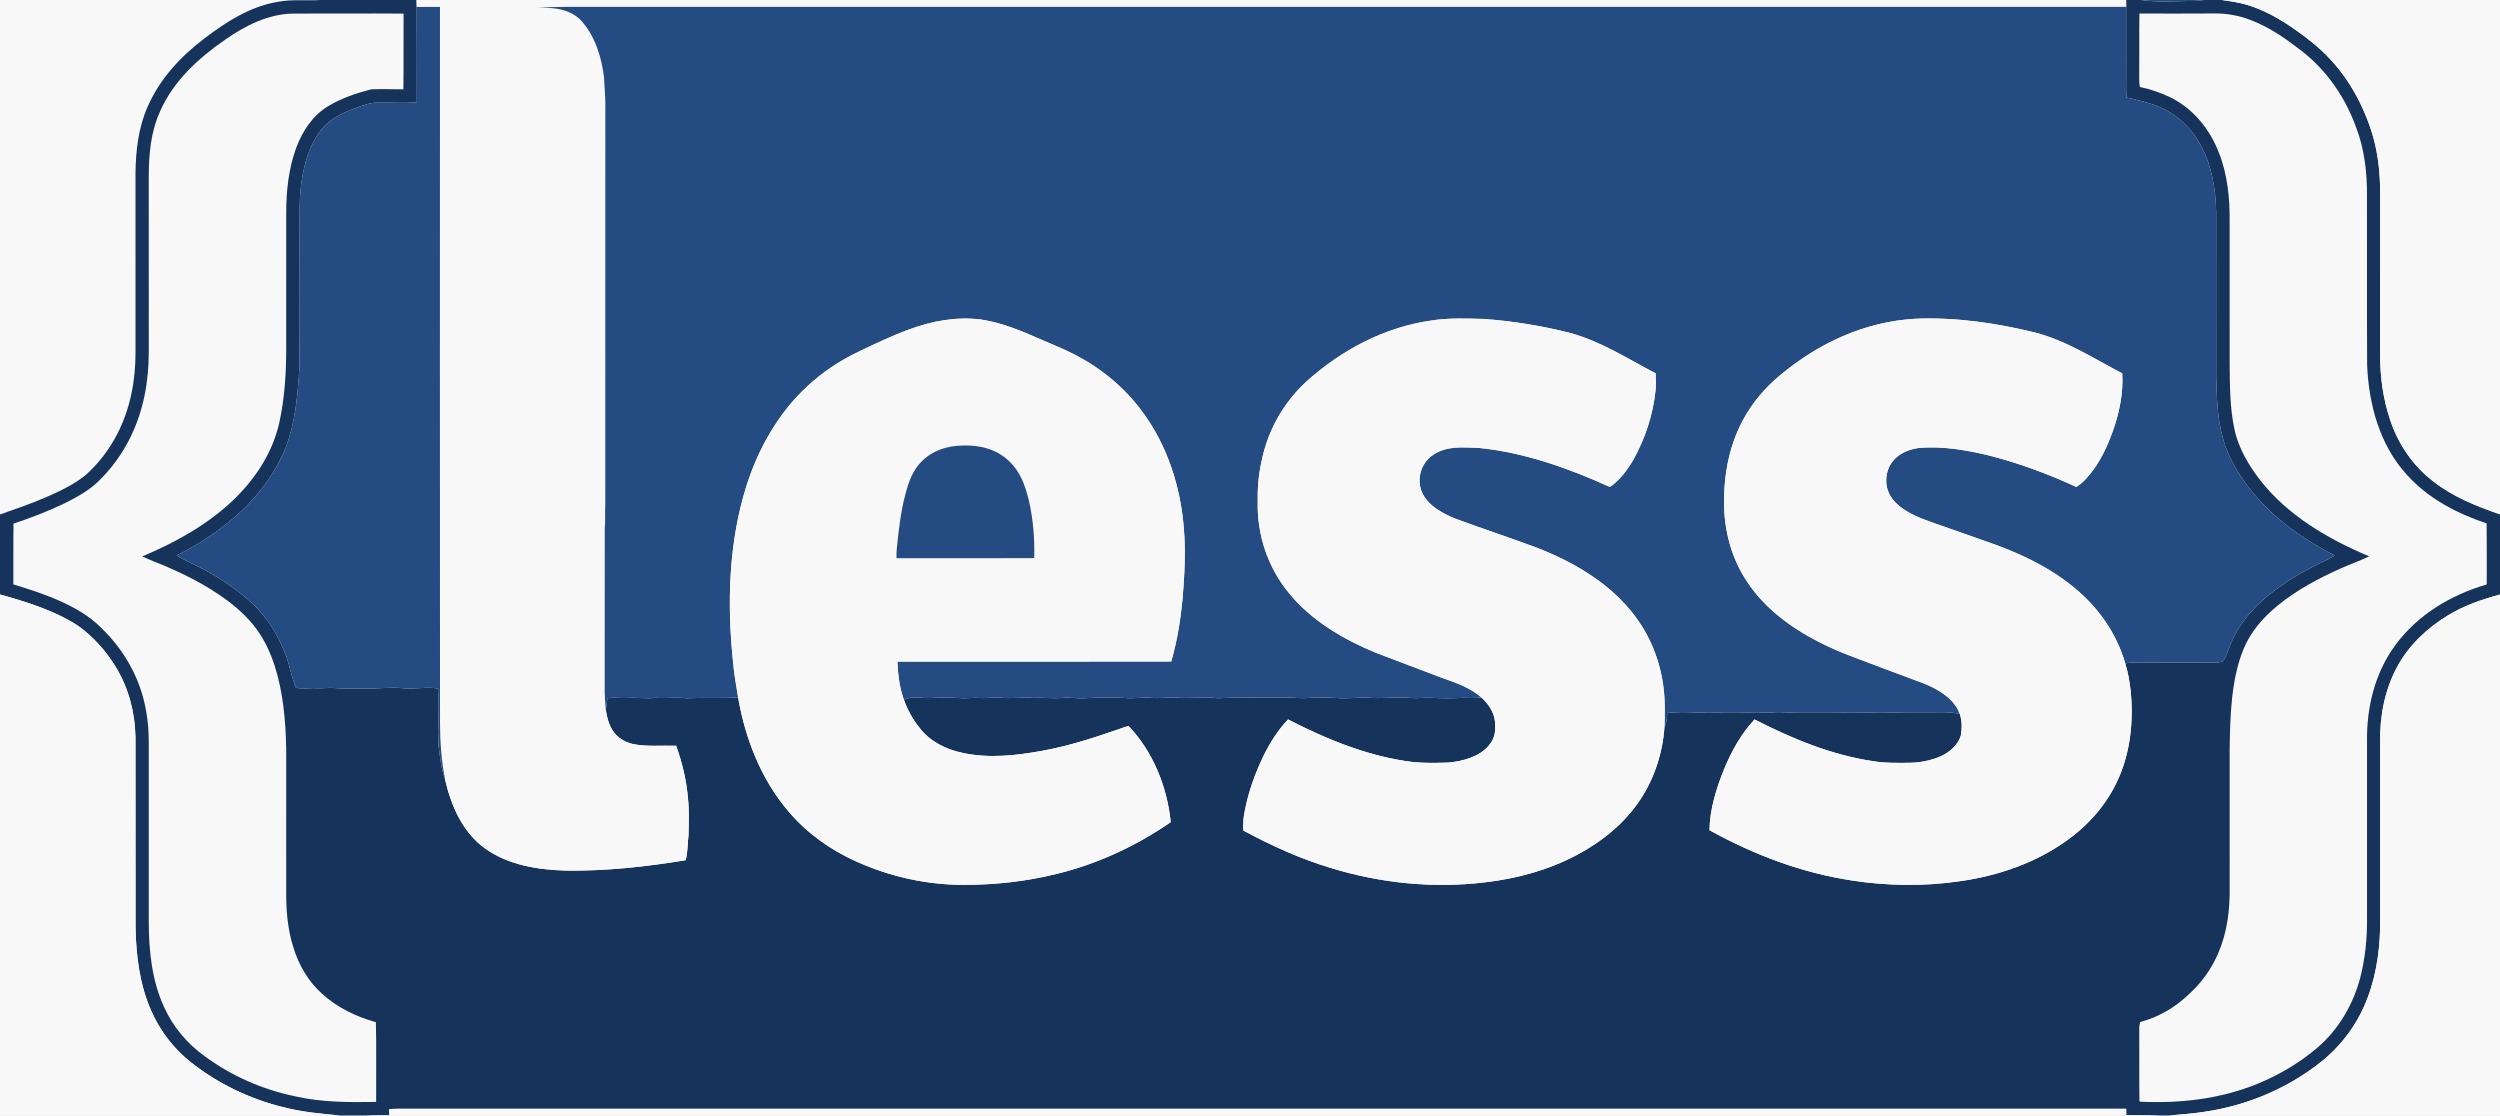
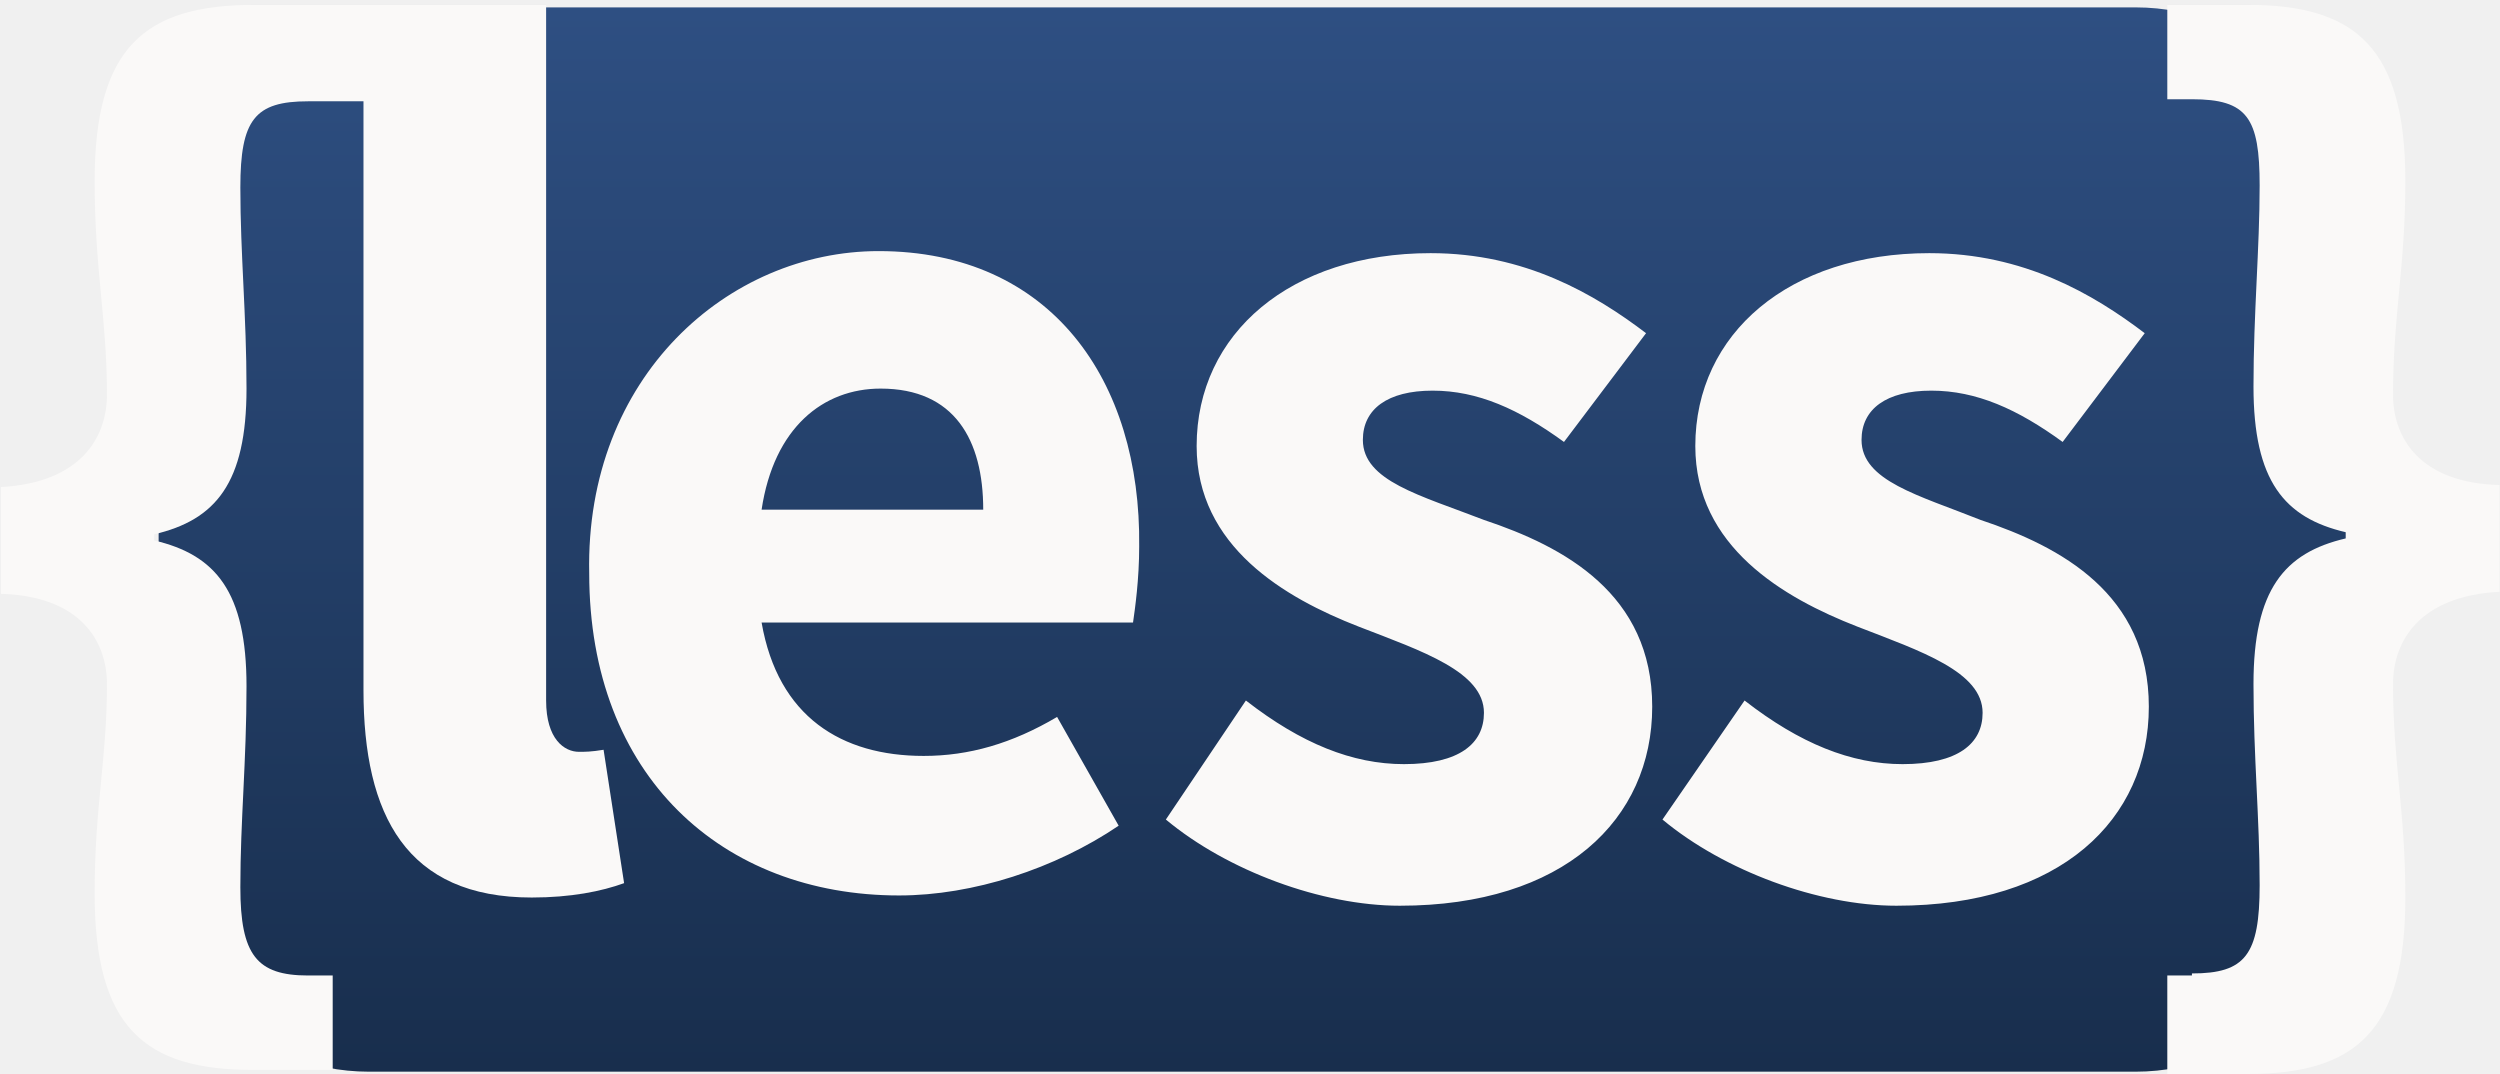
- <svg xmlns="http://www.w3.org/2000/svg" version="1.1" viewBox="0 0 1533 684" width="1533.0pt" height="684.0pt">
-   <path d="M 0.00 0.00 L 196.54 0.00 C 187.51 0.61 178.92 -0.62 169.80 1.24 C 153.28 4.04 138.56 13.48 125.47 23.49 C 110.76 34.59 97.92 48.42 90.52 65.49 C 84.94 77.95 83.23 92.46 83.10 106.00 C 83.09 142.67 83.08 179.34 83.11 216.01 C 83.14 233.37 79.94 250.46 71.98 265.98 C 67.08 275.51 60.47 284.29 52.43 291.39 C 45.57 296.93 37.28 300.93 29.25 304.45 C 19.69 308.69 9.83 311.99 0.00 315.48 L 0.00 0.00 Z" fill="#f8f8f8" />
-   <path d="M 196.54 0.00 L 255.42 0.00 C 255.48 1.41 255.51 2.83 255.53 4.25 C 255.66 23.77 255.57 43.30 255.58 62.82 C 247.41 63.29 239.18 62.85 231.00 62.95 C 226.47 62.96 221.73 65.02 217.46 66.47 C 208.78 69.69 200.89 73.65 195.54 81.52 C 186.87 93.97 184.06 111.13 183.78 126.00 C 183.52 159.33 184.02 192.68 183.56 226.01 C 182.58 241.74 181.13 258.75 175.53 273.55 C 169.69 288.59 160.26 301.55 148.74 312.75 C 136.75 323.98 123.00 333.38 108.27 340.63 C 112.07 343.01 116.17 344.68 120.15 346.73 C 131.64 352.39 142.48 359.33 152.15 367.75 C 155.75 370.56 158.61 374.00 161.50 377.50 C 167.45 384.30 171.70 392.83 175.04 401.17 C 177.75 407.88 178.61 415.13 181.49 421.74 C 185.71 422.66 189.75 421.73 194.00 422.04 C 198.03 422.23 201.97 421.51 206.00 421.96 C 211.69 422.49 217.28 422.05 223.00 422.21 C 231.05 422.50 238.94 421.17 247.00 422.01 C 254.32 422.87 261.36 420.89 268.67 422.24 C 268.91 430.50 268.45 438.77 269.01 447.00 C 269.31 450.68 268.54 454.33 268.96 457.97 C 269.92 464.83 270.59 471.58 272.95 478.14 C 276.64 494.17 283.76 510.58 297.59 520.38 C 311.78 530.54 329.94 533.36 347.00 533.84 C 371.52 534.19 396.24 531.49 420.41 527.48 C 421.88 522.42 421.51 517.29 422.22 512.02 C 422.30 504.74 422.72 497.33 421.90 490.09 C 421.08 478.92 418.39 467.83 414.62 457.30 C 405.43 457.01 396.28 458.03 387.56 456.12 C 383.00 454.93 378.39 452.20 375.84 448.14 C 373.35 444.38 372.08 439.73 371.52 435.30 C 371.84 432.93 372.19 430.58 372.46 428.21 C 376.35 427.44 380.10 428.19 383.99 428.02 C 390.04 427.48 395.93 428.67 402.00 427.91 C 408.39 428.36 414.63 427.39 421.00 428.17 C 431.48 427.75 442.12 428.21 452.61 427.73 C 457.03 453.10 466.63 477.76 483.47 497.53 C 494.81 510.93 509.26 521.21 525.26 528.35 C 545.89 537.64 568.36 542.61 591.00 542.59 C 610.13 542.63 629.41 540.49 647.98 535.86 C 673.06 529.77 696.67 518.78 717.88 504.13 C 715.77 482.61 707.03 460.83 691.94 445.08 C 674.42 451.15 657.31 457.14 638.96 460.42 C 622.84 463.31 606.15 465.22 589.98 461.59 C 580.01 459.54 569.98 454.50 563.79 446.19 C 559.60 441.01 556.50 435.26 554.23 429.00 C 560.02 426.51 564.99 428.43 571.00 428.00 C 576.99 427.63 583.01 427.61 589.00 428.11 C 592.68 428.40 596.31 427.73 600.00 427.97 C 604.69 428.32 609.31 427.45 614.00 427.83 C 620.70 428.59 627.29 427.28 634.01 427.97 C 640.04 427.60 646.00 428.56 652.00 427.91 C 656.38 427.51 660.62 428.49 665.00 428.18 C 672.94 427.59 681.04 427.64 689.00 427.93 C 694.72 428.69 700.29 427.35 706.00 427.91 C 711.03 428.39 715.96 427.52 721.00 427.76 C 729.70 428.43 738.28 427.18 747.00 428.17 C 760.67 427.41 774.28 427.94 788.00 427.75 C 792.01 427.61 795.99 428.19 800.00 428.10 C 806.64 427.67 813.35 427.57 820.00 428.02 C 826.35 428.65 832.62 427.45 839.00 427.82 C 847.69 428.59 856.29 427.16 865.00 427.96 C 869.37 428.48 873.64 427.57 878.00 427.90 C 884.33 428.35 890.67 428.26 897.00 427.91 C 900.80 427.98 904.52 428.19 908.31 427.62 C 913.29 432.19 917.12 437.98 916.79 445.00 C 917.08 449.60 916.03 453.49 913.04 457.02 C 907.26 464.05 897.13 466.74 888.44 467.59 C 881.33 467.87 874.10 467.96 867.00 467.35 C 839.95 464.19 813.90 453.57 789.84 441.16 C 783.58 447.68 778.61 455.68 774.64 463.78 C 769.17 475.21 764.99 487.06 762.87 499.58 C 762.35 502.79 762.26 506.01 762.33 509.24 C 779.52 518.52 797.24 526.58 815.97 532.22 C 846.50 541.62 879.27 544.94 911.00 540.99 C 930.47 538.73 949.79 533.41 967.13 524.16 C 982.56 515.91 996.37 504.75 1006.02 490.01 C 1014.77 476.78 1019.69 460.96 1020.69 445.18 C 1022.37 442.69 1022.08 440.06 1022.33 437.22 C 1033.59 435.74 1044.87 437.84 1056.00 436.78 C 1062.33 436.84 1068.69 436.59 1075.00 437.11 C 1079.02 437.36 1082.97 436.58 1087.00 437.03 C 1092.05 437.56 1096.96 436.76 1102.00 436.79 C 1110.67 436.79 1119.34 436.69 1128.00 436.80 C 1139.04 437.67 1149.98 436.27 1161.00 437.03 C 1171.00 436.51 1180.99 436.90 1191.00 436.72 C 1194.29 436.63 1197.50 437.14 1200.76 437.50 L 1201.07 436.12 C 1203.15 440.71 1203.28 446.19 1202.35 451.08 C 1200.66 456.93 1195.27 461.47 1189.85 463.82 C 1183.63 466.50 1176.76 467.79 1170.00 467.76 C 1162.87 467.79 1156.07 467.97 1149.01 466.81 C 1123.28 463.11 1098.86 452.94 1075.87 441.15 C 1067.66 450.02 1061.91 460.37 1057.29 471.47 C 1052.49 483.25 1048.39 496.28 1048.27 509.08 C 1075.57 524.19 1104.68 535.22 1135.60 539.92 C 1157.52 543.31 1180.10 543.59 1202.04 540.32 C 1225.20 537.08 1248.33 529.11 1267.40 515.37 C 1280.91 505.71 1292.01 493.07 1298.82 477.85 C 1306.51 460.93 1308.42 441.29 1306.44 422.96 C 1305.77 417.48 1304.89 412.11 1303.21 406.84 C 1306.45 406.12 1309.70 406.15 1313.00 406.24 C 1327.66 406.30 1342.33 406.19 1357.00 406.30 C 1358.86 406.26 1360.93 406.26 1362.71 405.67 C 1364.60 403.94 1365.46 400.87 1366.44 398.55 C 1371.03 385.14 1380.51 373.27 1391.60 364.61 C 1401.00 356.95 1411.60 350.64 1422.52 345.41 C 1425.65 343.92 1428.77 342.43 1431.73 340.63 C 1410.32 329.75 1390.46 315.30 1376.41 295.56 C 1370.70 287.26 1365.29 277.87 1362.90 268.01 C 1359.62 256.15 1359.31 243.24 1358.98 231.00 C 1358.91 197.34 1358.99 163.67 1358.97 130.00 C 1358.71 115.54 1356.11 100.78 1348.93 88.06 C 1343.52 78.45 1335.20 70.36 1325.00 65.99 C 1318.26 62.90 1311.18 61.54 1304.04 59.78 C 1303.67 56.19 1303.72 52.60 1303.77 49.00 C 1303.79 34.08 1303.77 19.15 1303.78 4.23 C 1303.79 2.82 1303.78 1.41 1303.75 0.00 L 1312.79 0.00 C 1322.36 1.42 1332.36 0.79 1342.00 0.60 C 1345.19 0.65 1348.33 0.58 1351.47 0.00 L 1362.32 0.00 C 1368.20 0.83 1373.88 1.62 1379.55 3.48 C 1387.79 6.21 1395.69 10.38 1402.95 15.12 C 1410.25 20.06 1417.34 25.19 1423.80 31.20 C 1439.16 45.57 1449.47 64.09 1455.31 84.19 C 1458.42 95.58 1459.57 107.22 1459.49 119.00 C 1459.54 151.33 1459.49 183.67 1459.51 216.00 C 1459.30 230.14 1461.21 244.62 1465.82 258.02 C 1470.75 272.59 1479.71 285.68 1491.94 295.08 C 1504.38 304.87 1518.26 310.21 1533.00 315.43 L 1533.00 364.56 C 1521.81 367.60 1511.16 371.23 1501.20 377.28 C 1488.47 384.95 1477.00 395.70 1469.96 408.90 C 1462.36 422.76 1459.21 439.30 1459.52 455.00 C 1459.52 491.00 1459.52 527.00 1459.52 563.00 C 1459.72 579.18 1457.70 596.19 1451.97 611.41 C 1446.32 626.83 1436.50 640.42 1423.75 650.76 C 1403.12 667.30 1378.13 677.85 1352.00 681.72 C 1344.74 682.86 1337.47 683.37 1330.17 684.00 L 1324.21 684.00 C 1317.42 683.66 1310.60 683.84 1303.81 683.71 C 1303.80 682.45 1303.80 681.19 1303.79 679.93 C 953.53 679.93 603.26 679.93 253.00 679.93 C 248.22 679.97 243.46 679.81 238.68 680.08 C 238.71 681.31 238.73 682.54 238.75 683.78 C 234.00 683.85 229.29 683.73 224.55 684.00 L 208.47 684.00 C 196.74 682.96 184.63 681.83 173.21 678.79 C 152.97 673.81 133.78 664.51 117.37 651.65 C 106.58 643.16 97.99 632.04 92.57 619.42 C 85.69 603.92 83.43 585.82 83.12 569.00 C 83.04 530.01 83.14 490.98 83.07 451.99 C 82.79 436.89 78.91 422.02 71.04 409.07 C 65.12 399.37 57.34 390.51 48.08 383.89 C 33.90 374.53 16.27 369.05 0.00 364.54 L 0.00 315.48 C 9.83 311.99 19.69 308.69 29.25 304.45 C 37.28 300.93 45.57 296.93 52.43 291.39 C 60.47 284.29 67.08 275.51 71.98 265.98 C 79.94 250.46 83.14 233.37 83.11 216.01 C 83.08 179.34 83.09 142.67 83.10 106.00 C 83.23 92.46 84.94 77.95 90.52 65.49 C 97.92 48.42 110.76 34.59 125.47 23.49 C 138.56 13.48 153.28 4.04 169.80 1.24 C 178.92 -0.62 187.51 0.61 196.54 0.00 Z" fill="#16335b" />
-   <path d="M 255.42 0.00 L 1303.75 0.00 C 1303.78 1.41 1303.79 2.82 1303.78 4.23 C 984.52 4.23 665.26 4.23 346.00 4.23 C 340.52 4.39 335.04 4.33 329.57 4.48 C 339.26 4.85 348.46 4.95 355.88 12.12 C 364.80 21.47 369.07 35.40 370.44 47.99 C 370.67 54.35 371.39 60.64 371.20 67.00 C 371.19 147.64 371.21 228.37 371.17 309.00 C 370.88 314.01 371.34 318.98 370.84 323.99 C 370.80 356.29 370.85 388.69 370.81 421.00 C 370.73 425.78 371.02 430.55 371.52 435.30 C 372.08 439.73 373.35 444.38 375.84 448.14 C 378.39 452.20 383.00 454.93 387.56 456.12 C 396.28 458.03 405.43 457.01 414.62 457.30 C 418.39 467.83 421.08 478.92 421.90 490.09 C 422.72 497.33 422.30 504.74 422.22 512.02 C 421.51 517.29 421.88 522.42 420.41 527.48 C 396.24 531.49 371.52 534.19 347.00 533.84 C 329.94 533.36 311.78 530.54 297.59 520.38 C 283.76 510.58 276.64 494.17 272.95 478.14 C 270.74 466.92 269.84 455.42 269.82 444.00 C 269.77 297.41 269.70 150.82 269.79 4.23 C 265.04 4.23 260.29 4.22 255.53 4.25 C 255.51 2.83 255.48 1.41 255.42 0.00 Z" fill="#f8f8f8" />
-   <path d="M 1312.79 0.00 L 1351.47 0.00 C 1348.33 0.58 1345.19 0.65 1342.00 0.60 C 1332.36 0.79 1322.36 1.42 1312.79 0.00 Z" fill="#244c82" />
-   <path d="M 1362.32 0.00 L 1533.00 0.00 L 1533.00 315.43 C 1518.26 310.21 1504.38 304.87 1491.94 295.08 C 1479.71 285.68 1470.75 272.59 1465.82 258.02 C 1461.21 244.62 1459.30 230.14 1459.51 216.00 C 1459.49 183.67 1459.54 151.33 1459.49 119.00 C 1459.57 107.22 1458.42 95.58 1455.31 84.19 C 1449.47 64.09 1439.16 45.57 1423.80 31.20 C 1417.34 25.19 1410.25 20.06 1402.95 15.12 C 1395.69 10.38 1387.79 6.21 1379.55 3.48 C 1373.88 1.62 1368.20 0.83 1362.32 0.00 Z" fill="#f8f8f8" />
-   <path d="M 255.53 4.25 C 260.29 4.22 265.04 4.23 269.79 4.23 C 269.70 150.82 269.77 297.41 269.82 444.00 C 269.84 455.42 270.74 466.92 272.95 478.14 C 270.59 471.58 269.92 464.83 268.96 457.97 C 268.54 454.33 269.31 450.68 269.01 447.00 C 268.45 438.77 268.91 430.50 268.67 422.24 C 261.36 420.89 254.32 422.87 247.00 422.01 C 238.94 421.17 231.05 422.50 223.00 422.21 C 217.28 422.05 211.69 422.49 206.00 421.96 C 201.97 421.51 198.03 422.23 194.00 422.04 C 189.75 421.73 185.71 422.66 181.49 421.74 C 178.61 415.13 177.75 407.88 175.04 401.17 C 171.70 392.83 167.45 384.30 161.50 377.50 C 158.61 374.00 155.75 370.56 152.15 367.75 C 142.48 359.33 131.64 352.39 120.15 346.73 C 116.17 344.68 112.07 343.01 108.27 340.63 C 123.00 333.38 136.75 323.98 148.74 312.75 C 160.26 301.55 169.69 288.59 175.53 273.55 C 181.13 258.75 182.58 241.74 183.56 226.01 C 184.02 192.68 183.52 159.33 183.78 126.00 C 184.06 111.13 186.87 93.97 195.54 81.52 C 200.89 73.65 208.78 69.69 217.46 66.47 C 221.73 65.02 226.47 62.96 231.00 62.95 C 239.18 62.85 247.41 63.29 255.58 62.82 C 255.57 43.30 255.66 23.77 255.53 4.25 Z" fill="#244c82" />
-   <path d="M 329.57 4.48 C 335.04 4.33 340.52 4.39 346.00 4.23 C 665.26 4.23 984.52 4.23 1303.78 4.23 C 1303.77 19.15 1303.79 34.08 1303.77 49.00 C 1303.72 52.60 1303.67 56.19 1304.04 59.78 C 1311.18 61.54 1318.26 62.90 1325.00 65.99 C 1335.20 70.36 1343.52 78.45 1348.93 88.06 C 1356.11 100.78 1358.71 115.54 1358.97 130.00 C 1358.99 163.67 1358.91 197.34 1358.98 231.00 C 1359.31 243.24 1359.62 256.15 1362.90 268.01 C 1365.29 277.87 1370.70 287.26 1376.41 295.56 C 1390.46 315.30 1410.32 329.75 1431.73 340.63 C 1428.77 342.43 1425.65 343.92 1422.52 345.41 C 1411.60 350.64 1401.00 356.95 1391.60 364.61 C 1380.51 373.27 1371.03 385.14 1366.44 398.55 C 1365.46 400.87 1364.60 403.94 1362.71 405.67 C 1360.93 406.26 1358.86 406.26 1357.00 406.30 C 1342.33 406.19 1327.66 406.30 1313.00 406.24 C 1309.70 406.15 1306.45 406.12 1303.21 406.84 C 1297.76 387.88 1286.02 371.52 1270.64 359.32 C 1254.86 346.70 1236.98 338.56 1217.99 332.02 C 1206.89 328.15 1195.81 324.21 1184.71 320.32 C 1177.74 317.86 1171.17 315.33 1165.26 310.75 C 1161.43 307.85 1158.12 303.60 1157.09 298.84 C 1155.87 293.33 1157.07 287.10 1160.72 282.72 C 1164.79 277.76 1170.75 275.44 1176.97 274.64 C 1191.07 273.56 1204.49 275.76 1218.16 278.94 C 1237.08 283.64 1255.53 290.41 1273.20 298.62 C 1277.79 295.67 1281.10 291.63 1284.25 287.25 C 1289.09 280.38 1292.69 272.43 1295.53 264.55 C 1299.58 253.04 1302.09 241.20 1301.35 228.94 C 1283.52 219.69 1267.83 209.19 1247.98 203.92 C 1223.64 198.01 1199.11 194.37 1174.00 195.49 C 1143.39 197.33 1115.22 210.37 1091.87 229.86 C 1078.88 240.42 1068.76 254.35 1063.22 270.19 C 1058.87 282.20 1057.17 295.27 1057.19 308.00 C 1057.19 325.23 1061.68 342.28 1071.30 356.67 C 1081.98 372.93 1098.09 384.81 1115.21 393.60 C 1122.90 397.60 1130.91 400.83 1139.02 403.85 C 1152.38 408.81 1165.63 413.98 1179.03 418.84 C 1187.51 422.17 1197.08 427.48 1201.07 436.12 L 1200.76 437.50 C 1197.50 437.14 1194.29 436.63 1191.00 436.72 C 1180.99 436.90 1171.00 436.51 1161.00 437.03 C 1149.98 436.27 1139.04 437.67 1128.00 436.80 C 1119.34 436.69 1110.67 436.79 1102.00 436.79 C 1096.96 436.76 1092.05 437.56 1087.00 437.03 C 1082.97 436.58 1079.02 437.36 1075.00 437.11 C 1068.69 436.59 1062.33 436.84 1056.00 436.78 C 1044.87 437.84 1033.59 435.74 1022.33 437.22 C 1022.08 440.06 1022.37 442.69 1020.69 445.18 C 1020.73 440.11 1020.99 435.07 1020.73 430.00 C 1020.06 409.98 1013.00 390.29 1000.22 374.80 C 985.29 356.47 963.99 344.23 942.22 335.80 C 925.76 329.67 909.06 324.20 892.60 318.10 C 885.17 315.13 876.54 310.59 872.64 303.26 C 868.06 294.92 870.96 283.98 878.90 278.84 C 887.27 273.19 897.43 274.35 907.01 274.68 C 934.58 277.39 962.08 287.21 987.19 298.62 C 993.29 294.46 998.02 288.03 1001.69 281.71 C 1008.89 268.73 1013.64 254.27 1015.17 239.49 C 1015.51 235.94 1015.41 232.47 1015.24 228.91 C 997.66 219.84 982.40 209.61 962.94 204.20 C 945.60 199.79 927.84 196.90 910.00 195.59 C 899.46 195.32 888.40 194.86 877.98 196.50 C 849.00 200.55 822.61 214.57 801.02 234.02 C 786.95 246.99 777.29 264.19 773.56 282.97 C 771.70 291.24 771.06 299.53 771.22 308.00 C 770.81 328.07 777.52 348.14 790.35 363.62 C 803.83 380.34 823.93 392.20 843.58 400.23 C 857.35 405.60 871.24 410.66 885.04 415.96 C 893.47 418.94 901.39 421.66 908.31 427.62 C 904.52 428.19 900.80 427.98 897.00 427.91 C 890.67 428.26 884.33 428.35 878.00 427.90 C 873.64 427.57 869.37 428.48 865.00 427.96 C 856.29 427.16 847.69 428.59 839.00 427.82 C 832.62 427.45 826.35 428.65 820.00 428.02 C 813.35 427.57 806.64 427.67 800.00 428.10 C 795.99 428.19 792.01 427.61 788.00 427.75 C 774.28 427.94 760.67 427.41 747.00 428.17 C 738.28 427.18 729.70 428.43 721.00 427.76 C 715.96 427.52 711.03 428.39 706.00 427.91 C 700.29 427.35 694.72 428.69 689.00 427.93 C 681.04 427.64 672.94 427.59 665.00 428.18 C 660.62 428.49 656.38 427.51 652.00 427.91 C 646.00 428.56 640.04 427.60 634.01 427.97 C 627.29 427.28 620.70 428.59 614.00 427.83 C 609.31 427.45 604.69 428.32 600.00 427.97 C 596.31 427.73 592.68 428.40 589.00 428.11 C 583.01 427.61 576.99 427.63 571.00 428.00 C 564.99 428.43 560.02 426.51 554.23 429.00 C 551.57 421.59 550.61 413.50 550.28 405.68 C 606.25 405.67 662.25 405.77 718.21 405.63 C 721.90 392.94 723.95 379.93 725.20 366.80 C 726.34 352.85 727.08 338.51 725.98 324.54 C 724.06 298.86 715.93 273.31 700.50 252.50 C 689.76 237.80 675.49 226.01 659.36 217.63 C 652.37 213.96 645.20 211.24 638.00 208.02 C 626.13 202.82 614.35 197.85 601.43 195.91 C 586.25 194.05 571.39 196.83 557.18 202.14 C 546.71 205.92 536.58 210.85 526.53 215.64 C 514.79 221.21 503.88 228.50 494.43 237.43 C 476.96 253.81 464.78 275.53 457.63 298.24 C 446.88 332.38 445.78 369.58 449.41 404.96 C 450.08 412.61 451.31 420.16 452.61 427.73 C 442.12 428.21 431.48 427.75 421.00 428.17 C 414.63 427.39 408.39 428.36 402.00 427.91 C 395.93 428.67 390.04 427.48 383.99 428.02 C 380.10 428.19 376.35 427.44 372.46 428.21 C 372.19 430.58 371.84 432.93 371.52 435.30 C 371.02 430.55 370.73 425.78 370.81 421.00 C 370.85 388.69 370.80 356.29 370.84 323.99 C 371.34 318.98 370.88 314.01 371.17 309.00 C 371.21 228.37 371.19 147.64 371.20 67.00 C 371.39 60.64 370.67 54.35 370.44 47.99 C 369.07 35.40 364.80 21.47 355.88 12.12 C 348.46 4.95 339.26 4.85 329.57 4.48 Z" fill="#244c82" />
-   <path d="M 179.98 8.33 C 202.47 8.39 224.98 8.17 247.47 8.35 C 247.35 23.82 247.56 39.30 247.36 54.77 C 240.89 54.78 234.38 54.53 227.92 54.74 C 218.66 57.03 209.32 60.20 201.13 65.16 C 191.63 70.94 185.55 80.28 181.68 90.51 C 176.95 103.32 175.46 117.42 175.51 131.00 C 175.50 158.33 175.52 185.67 175.50 213.00 C 175.56 228.49 174.55 244.33 171.21 259.48 C 166.90 278.35 155.83 294.74 141.81 307.81 C 125.79 322.59 107.20 332.76 87.23 341.19 C 89.44 342.20 91.65 343.19 93.90 344.10 C 109.84 350.35 125.84 358.13 139.61 368.39 C 147.26 374.18 154.11 380.67 159.37 388.76 C 163.22 394.65 166.12 401.20 168.31 407.87 C 173.60 424.21 175.20 441.91 175.49 459.00 C 175.52 487.99 175.50 517.00 175.50 546.00 C 175.37 557.57 176.30 569.76 179.87 580.83 C 183.14 591.66 189.04 601.87 197.56 609.43 C 206.75 617.86 218.57 623.50 230.50 626.82 C 230.88 643.10 230.56 659.42 230.66 675.70 C 213.82 675.97 197.31 676.00 180.78 672.23 C 160.82 668.08 141.81 659.71 125.41 647.59 C 114.69 639.86 105.99 629.54 100.57 617.45 C 93.07 601.10 91.24 582.80 91.22 565.00 C 91.21 528.33 91.22 491.67 91.22 455.00 C 91.19 448.63 90.76 442.32 89.60 436.05 C 86.34 416.54 76.29 398.58 62.02 384.97 C 54.71 377.58 45.96 372.67 36.54 368.46 C 27.34 364.32 17.81 361.31 8.19 358.35 C 8.28 345.93 8.09 333.51 8.28 321.10 C 18.94 317.53 29.49 313.49 39.62 308.63 C 46.62 305.14 54.02 301.12 59.73 295.72 C 68.24 287.65 75.21 278.04 80.29 267.47 C 88.10 251.33 91.18 233.84 91.23 216.00 C 91.22 180.33 91.24 144.67 91.21 109.00 C 91.23 94.83 92.30 81.27 98.19 68.19 C 106.51 49.43 121.64 35.70 138.21 24.22 C 150.65 15.59 164.51 8.52 179.98 8.33 Z" fill="#f8f8f8" />
-   <path d="M 1311.89 8.30 C 1327.26 8.38 1342.63 8.32 1358.00 8.26 C 1365.43 8.17 1372.87 9.52 1379.80 12.18 C 1391.72 16.67 1401.59 23.67 1411.58 31.38 C 1426.92 43.39 1438.18 59.81 1444.76 78.08 C 1449.86 91.22 1451.56 105.98 1451.43 120.00 C 1451.53 154.66 1451.32 189.34 1451.54 224.00 C 1452.53 248.09 1459.26 272.96 1475.87 291.11 C 1489.09 305.81 1506.33 314.68 1524.81 320.98 C 1524.96 333.44 1524.85 345.92 1524.87 358.38 C 1502.69 364.87 1482.56 376.92 1468.72 395.71 C 1456.13 412.94 1451.14 433.88 1451.46 455.00 C 1451.46 491.00 1451.46 527.00 1451.46 563.00 C 1451.61 575.25 1450.34 587.64 1447.32 599.52 C 1442.83 616.22 1433.97 631.48 1420.70 642.71 C 1409.95 651.85 1397.50 659.12 1384.47 664.52 C 1361.42 673.95 1336.94 676.70 1312.19 675.55 L 1311.89 675.10 C 1311.69 660.78 1311.91 646.34 1311.79 632.00 C 1311.77 630.15 1311.73 628.40 1312.48 626.67 C 1323.75 623.69 1334.10 617.56 1342.45 609.45 C 1348.82 603.63 1354.16 596.75 1358.07 589.04 C 1364.50 576.58 1366.93 562.92 1367.22 549.00 C 1367.23 519.00 1367.20 489.00 1367.23 459.00 C 1367.54 439.16 1368.09 416.35 1375.82 397.81 C 1380.15 387.35 1387.79 378.57 1396.49 371.47 C 1408.04 361.94 1421.88 354.53 1435.53 348.48 C 1441.23 345.88 1447.15 343.89 1452.79 341.15 C 1427.86 330.69 1403.17 316.33 1386.21 294.80 C 1379.04 285.56 1372.45 274.58 1370.12 262.99 C 1367.32 250.09 1367.36 236.17 1367.22 223.00 C 1367.19 194.00 1367.22 165.00 1367.21 136.00 C 1367.39 122.00 1365.93 107.09 1360.75 93.98 C 1355.19 79.28 1344.82 66.44 1330.52 59.52 C 1324.68 56.79 1318.48 54.59 1312.15 53.35 C 1311.86 51.57 1311.75 49.80 1311.78 48.00 C 1311.90 34.77 1311.69 21.53 1311.89 8.30 Z" fill="#f8f8f8" />
-   <path d="M 601.43 195.91 C 614.35 197.85 626.13 202.82 638.00 208.02 C 645.20 211.24 652.37 213.96 659.36 217.63 C 675.49 226.01 689.76 237.80 700.50 252.50 C 715.93 273.31 724.06 298.86 725.98 324.54 C 727.08 338.51 726.34 352.85 725.20 366.80 C 723.95 379.93 721.90 392.94 718.21 405.63 C 662.25 405.77 606.25 405.67 550.28 405.68 C 550.61 413.50 551.57 421.59 554.23 429.00 C 556.50 435.26 559.60 441.01 563.79 446.19 C 569.98 454.50 580.01 459.54 589.98 461.59 C 606.15 465.22 622.84 463.31 638.96 460.42 C 657.31 457.14 674.42 451.15 691.94 445.08 C 707.03 460.83 715.77 482.61 717.88 504.13 C 696.67 518.78 673.06 529.77 647.98 535.86 C 629.41 540.49 610.13 542.63 591.00 542.59 C 568.36 542.61 545.89 537.64 525.26 528.35 C 509.26 521.21 494.81 510.93 483.47 497.53 C 466.63 477.76 457.03 453.10 452.61 427.73 C 451.31 420.16 450.08 412.61 449.41 404.96 C 445.78 369.58 446.88 332.38 457.63 298.24 C 464.78 275.53 476.96 253.81 494.43 237.43 C 503.88 228.50 514.79 221.21 526.53 215.64 C 536.58 210.85 546.71 205.92 557.18 202.14 C 571.39 196.83 586.25 194.05 601.43 195.91 Z" fill="#f8f8f8" />
-   <path d="M 910.00 195.59 C 927.84 196.90 945.60 199.79 962.94 204.20 C 982.40 209.61 997.66 219.84 1015.24 228.91 C 1015.41 232.47 1015.51 235.94 1015.17 239.49 C 1013.64 254.27 1008.89 268.73 1001.69 281.71 C 998.02 288.03 993.29 294.46 987.19 298.62 C 962.08 287.21 934.58 277.39 907.01 274.68 C 897.43 274.35 887.27 273.19 878.90 278.84 C 870.96 283.98 868.06 294.92 872.64 303.26 C 876.54 310.59 885.17 315.13 892.60 318.10 C 909.06 324.20 925.76 329.67 942.22 335.80 C 963.99 344.23 985.29 356.47 1000.22 374.80 C 1013.00 390.29 1020.06 409.98 1020.73 430.00 C 1020.99 435.07 1020.73 440.11 1020.69 445.18 C 1019.69 460.96 1014.77 476.78 1006.02 490.01 C 996.37 504.75 982.56 515.91 967.13 524.16 C 949.79 533.41 930.47 538.73 911.00 540.99 C 879.27 544.94 846.50 541.62 815.97 532.22 C 797.24 526.58 779.52 518.52 762.33 509.24 C 762.26 506.01 762.35 502.79 762.87 499.58 C 764.99 487.06 769.17 475.21 774.64 463.78 C 778.61 455.68 783.58 447.68 789.84 441.16 C 813.90 453.57 839.95 464.19 867.00 467.35 C 874.10 467.96 881.33 467.87 888.44 467.59 C 897.13 466.74 907.26 464.05 913.04 457.02 C 916.03 453.49 917.08 449.60 916.79 445.00 C 917.12 437.98 913.29 432.19 908.31 427.62 C 901.39 421.66 893.47 418.94 885.04 415.96 C 871.24 410.66 857.35 405.60 843.58 400.23 C 823.93 392.20 803.83 380.34 790.35 363.62 C 777.52 348.14 770.81 328.07 771.22 308.00 C 771.06 299.53 771.70 291.24 773.56 282.97 C 777.29 264.19 786.95 246.99 801.02 234.02 C 822.61 214.57 849.00 200.55 877.98 196.50 C 888.40 194.86 899.46 195.32 910.00 195.59 Z" fill="#f8f8f8" />
-   <path d="M 1174.00 195.49 C 1199.11 194.37 1223.64 198.01 1247.98 203.92 C 1267.83 209.19 1283.52 219.69 1301.35 228.94 C 1302.09 241.20 1299.58 253.04 1295.53 264.55 C 1292.69 272.43 1289.09 280.38 1284.25 287.25 C 1281.10 291.63 1277.79 295.67 1273.20 298.62 C 1255.53 290.41 1237.08 283.64 1218.16 278.94 C 1204.49 275.76 1191.07 273.56 1176.97 274.64 C 1170.75 275.44 1164.79 277.76 1160.72 282.72 C 1157.07 287.10 1155.87 293.33 1157.09 298.84 C 1158.12 303.60 1161.43 307.85 1165.26 310.75 C 1171.17 315.33 1177.74 317.86 1184.71 320.32 C 1195.81 324.21 1206.89 328.15 1217.99 332.02 C 1236.98 338.56 1254.86 346.70 1270.64 359.32 C 1286.02 371.52 1297.76 387.88 1303.21 406.84 C 1304.89 412.11 1305.77 417.48 1306.44 422.96 C 1308.42 441.29 1306.51 460.93 1298.82 477.85 C 1292.01 493.07 1280.91 505.71 1267.40 515.37 C 1248.33 529.11 1225.20 537.08 1202.04 540.32 C 1180.10 543.59 1157.52 543.31 1135.60 539.92 C 1104.68 535.22 1075.57 524.19 1048.27 509.08 C 1048.39 496.28 1052.49 483.25 1057.29 471.47 C 1061.91 460.37 1067.66 450.02 1075.87 441.15 C 1098.86 452.94 1123.28 463.11 1149.01 466.81 C 1156.07 467.97 1162.87 467.79 1170.00 467.76 C 1176.76 467.79 1183.63 466.50 1189.85 463.82 C 1195.27 461.47 1200.66 456.93 1202.35 451.08 C 1203.28 446.19 1203.15 440.71 1201.07 436.12 C 1197.08 427.48 1187.51 422.17 1179.03 418.84 C 1165.63 413.98 1152.38 408.81 1139.02 403.85 C 1130.91 400.83 1122.90 397.60 1115.21 393.60 C 1098.09 384.81 1081.98 372.93 1071.30 356.67 C 1061.68 342.28 1057.19 325.23 1057.19 308.00 C 1057.17 295.27 1058.87 282.20 1063.22 270.19 C 1068.76 254.35 1078.88 240.42 1091.87 229.86 C 1115.22 210.37 1143.39 197.33 1174.00 195.49 Z" fill="#f8f8f8" />
-   <path d="M 590.00 273.21 C 600.68 272.77 611.21 275.33 619.01 282.99 C 625.82 289.54 628.67 297.90 630.90 306.84 C 633.57 318.47 634.50 330.35 634.18 342.26 C 606.03 342.30 577.88 342.24 549.73 342.30 C 549.66 340.19 549.71 338.09 549.95 335.99 C 551.08 325.04 552.33 313.65 555.21 303.01 C 557.14 295.61 559.57 288.62 565.06 283.06 C 571.68 276.30 580.69 273.37 590.00 273.21 Z" fill="#244c82" />
-   <path d="M 0.00 364.54 C 16.27 369.05 33.90 374.53 48.08 383.89 C 57.34 390.51 65.12 399.37 71.04 409.07 C 78.91 422.02 82.79 436.89 83.07 451.99 C 83.14 490.98 83.04 530.01 83.12 569.00 C 83.43 585.82 85.69 603.92 92.57 619.42 C 97.99 632.04 106.58 643.16 117.37 651.65 C 133.78 664.51 152.97 673.81 173.21 678.79 C 184.63 681.83 196.74 682.96 208.47 684.00 L 0.00 684.00 L 0.00 364.54 Z" fill="#f8f8f8" />
-   <path d="M 1533.00 364.56 L 1533.00 684.00 L 1330.17 684.00 C 1337.47 683.37 1344.74 682.86 1352.00 681.72 C 1378.13 677.85 1403.12 667.30 1423.75 650.76 C 1436.50 640.42 1446.32 626.83 1451.97 611.41 C 1457.70 596.19 1459.72 579.18 1459.52 563.00 C 1459.52 527.00 1459.52 491.00 1459.52 455.00 C 1459.21 439.30 1462.36 422.76 1469.96 408.90 C 1477.00 395.70 1488.47 384.95 1501.20 377.28 C 1511.16 371.23 1521.81 367.60 1533.00 364.56 Z" fill="#f8f8f8" />
-   <path d="M 238.68 680.08 C 243.46 679.81 248.22 679.97 253.00 679.93 C 603.26 679.93 953.53 679.93 1303.79 679.93 C 1303.80 681.19 1303.80 682.45 1303.81 683.71 C 1310.60 683.84 1317.42 683.66 1324.21 684.00 L 224.55 684.00 C 229.29 683.73 234.00 683.85 238.75 683.78 C 238.73 682.54 238.71 681.31 238.68 680.08 Z" fill="#f8f8f8" />
+ <svg xmlns="http://www.w3.org/2000/svg" xmlns:xlink="http://www.w3.org/1999/xlink" width="2500" height="1074" viewBox="0 0 256 110">
+   <defs>
+     <linearGradient x1="50%" y1="0%" x2="50%" y2="100%" id="b">
+       <stop stop-color="#2E4F82" offset="0%" />
+       <stop stop-color="#182E4D" offset="100%" />
+     </linearGradient>
+     <path id="a" d="M224.236 88.738c0 11.564-9.688 21.025-21.529 21.025H21.75c-11.841 0-21.529-9.461-21.529-21.025V21.781C.221 10.218 9.909.756 21.75.756h180.957c11.841 0 21.529 9.462 21.529 21.025v66.957" />
+     <path id="c" d="M-15.94.496H240V110H-15.94" />
+   </defs>
+   <g transform="translate(16)" fill="none" fill-rule="evenodd">
+     <use fill="url(#b)" xlink:href="#a" />
+     <mask id="d" fill="#fff">
+       <use xlink:href="#c" />
+     </mask>
+     <use xlink:href="#c" />
+     <path d="M229.071 40.43c0-8.197 1.261-13.031 1.261-21.858 0-13.662-5.045-18.076-16.184-18.076h-8.197v9.668h2.522c5.675 0 6.936 1.892 6.936 8.828 0 6.515-.631 13.031-.631 20.598 0 9.668 3.153 13.451 9.458 14.922v.631c-6.305 1.471-9.458 5.255-9.458 14.923 0 7.566.631 13.662.631 20.598 0 7.146-1.471 9.037-6.936 9.037v.21h-2.522V110h8.197c11.139 0 16.184-4.414 16.184-18.075 0-9.038-1.261-13.662-1.261-21.859 0-4.414 2.732-9.038 10.929-9.458v-10.93c-8.197-.21-10.929-4.834-10.929-9.248M135.961 53.251c-6.516-2.522-12.401-3.993-12.401-8.197 0-3.152 2.522-5.044 7.146-5.044 4.624 0 8.828 1.892 13.452 5.255l8.407-11.14c-5.255-3.993-12.401-8.197-22.069-8.197-14.292 0-23.961 8.197-23.961 19.757 0 10.299 9.038 15.553 16.605 18.496 6.515 2.522 12.821 4.624 12.821 8.827 0 3.153-2.523 5.255-8.197 5.255-5.255 0-10.509-2.102-16.184-6.516l-8.197 12.191c6.305 5.254 15.973 8.827 23.96 8.827 16.815 0 25.852-8.827 25.852-20.387s-9.037-16.394-17.234-19.127M186.824 53.251c-6.305-2.522-12.19-3.993-12.19-8.197 0-3.152 2.522-5.044 7.146-5.044 4.624 0 8.828 1.892 13.452 5.255l8.407-11.14c-5.255-3.993-12.401-8.197-22.069-8.197-14.293 0-23.961 8.197-23.961 19.757 0 10.299 9.038 15.553 16.604 18.496 6.516 2.522 12.821 4.624 12.821 8.827 0 3.153-2.522 5.255-8.197 5.255-5.254 0-10.509-2.102-16.183-6.516l-8.408 12.191c6.306 5.254 15.974 8.827 23.961 8.827 16.814 0 25.852-8.827 25.852-20.387s-9.038-16.394-17.235-19.127M61.977 52.2c1.261-8.407 6.305-12.4 12.19-12.4 7.567 0 10.51 5.254 10.51 12.4h-22.7zm38.673 3.784c.21-17.025-9.038-30.266-26.693-30.266-15.343 0-30.055 12.821-29.635 32.998 0 20.808 13.662 32.998 31.737 32.998 7.567 0 15.974-2.732 22.489-7.146l-6.305-11.139c-4.624 2.732-9.038 3.993-13.662 3.993-8.407 0-14.923-3.993-16.604-13.662h38.043c.21-1.471.63-4.413.63-7.776z" fill="#FAF9F8" mask="url(#d)" />
+     <path d="M43.271 77.002c-1.471 0-3.363-1.261-3.363-5.255V.496H10.062C-1.287.496-6.332 4.91-6.332 18.572c0 9.037 1.261 14.082 1.261 21.858 0 4.414-2.732 9.038-10.929 9.458v10.93c8.197.21 10.929 4.834 10.929 9.248 0 7.777-1.261 12.4-1.261 21.438 0 13.662 5.045 18.076 16.184 18.076h8.197v-9.669h-2.522c-5.254 0-6.936-2.101-6.936-9.037 0-6.936.631-12.821.631-20.598 0-9.668-3.153-13.452-9.459-14.923v-.63c6.306-1.472 9.459-5.255 9.459-14.923 0-7.567-.631-13.662-.631-20.598 0-6.936 1.471-8.827 6.936-8.827h5.675v60.321c0 12.821 4.414 21.229 17.235 21.229 3.993 0 7.146-.631 9.458-1.472l-2.102-13.661c-1.261.21-1.891.21-2.522.21" fill="#FAF9F8" mask="url(#d)" />
+   </g>
</svg>
